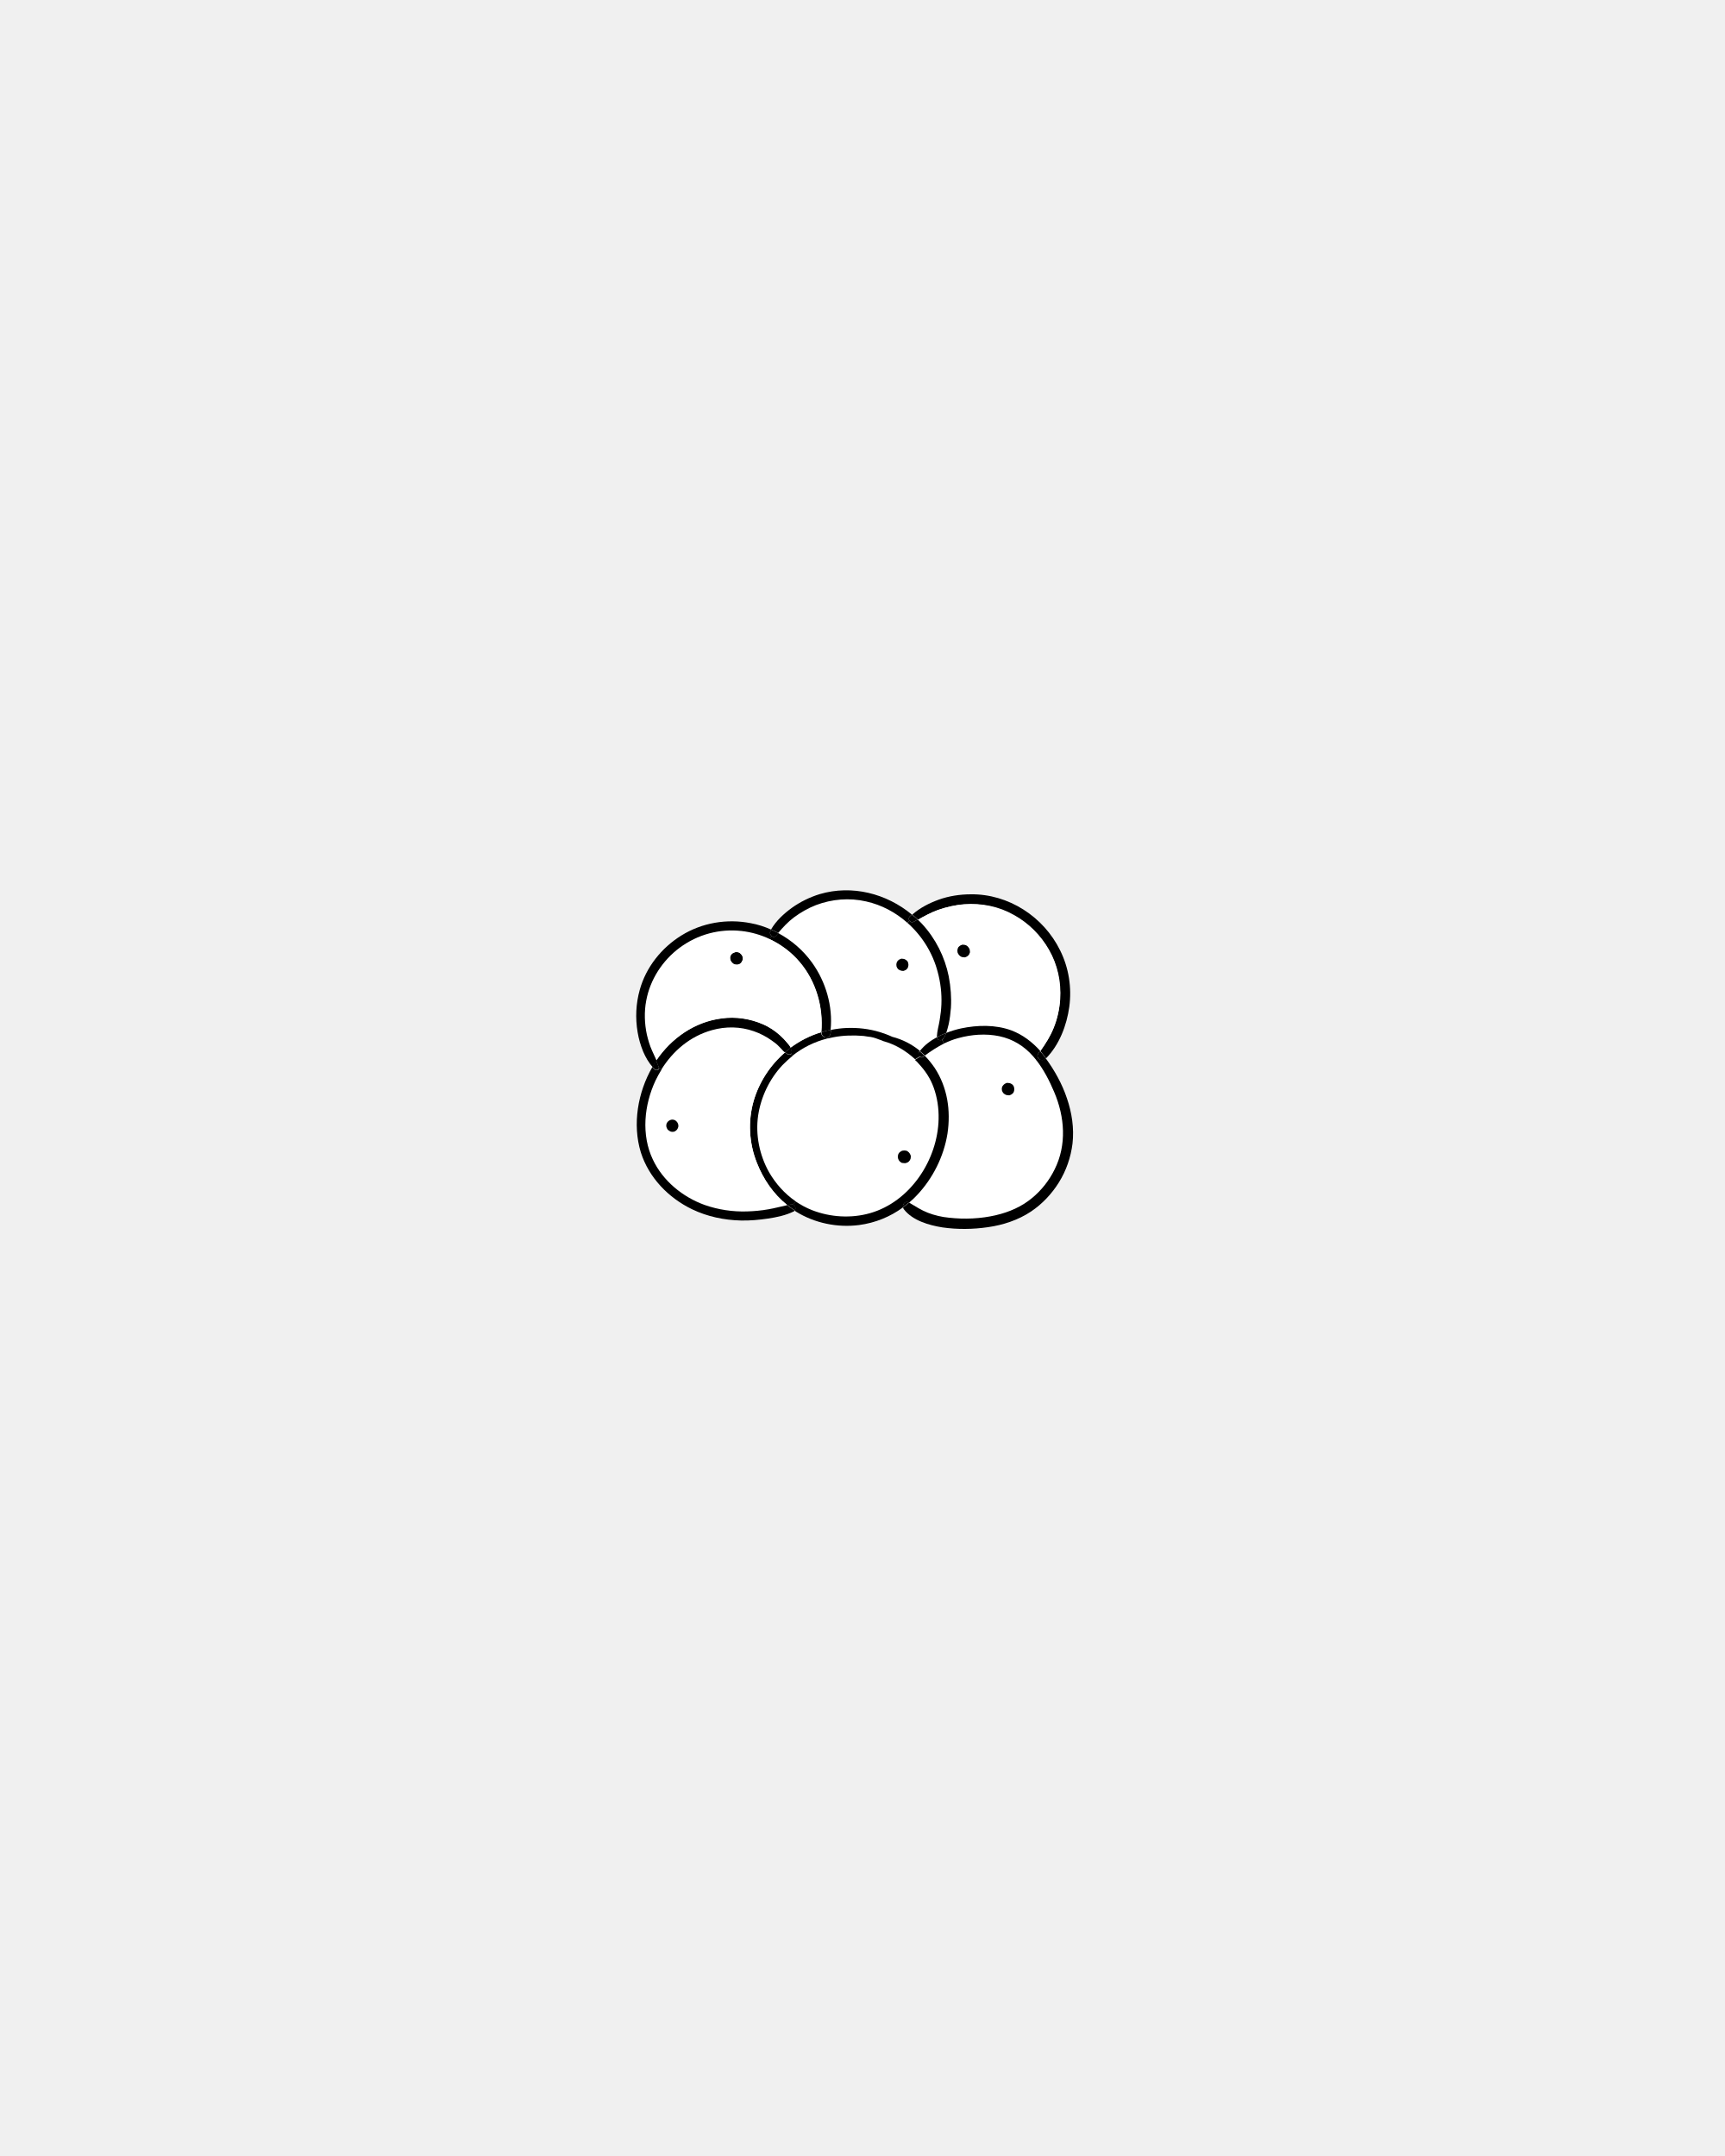
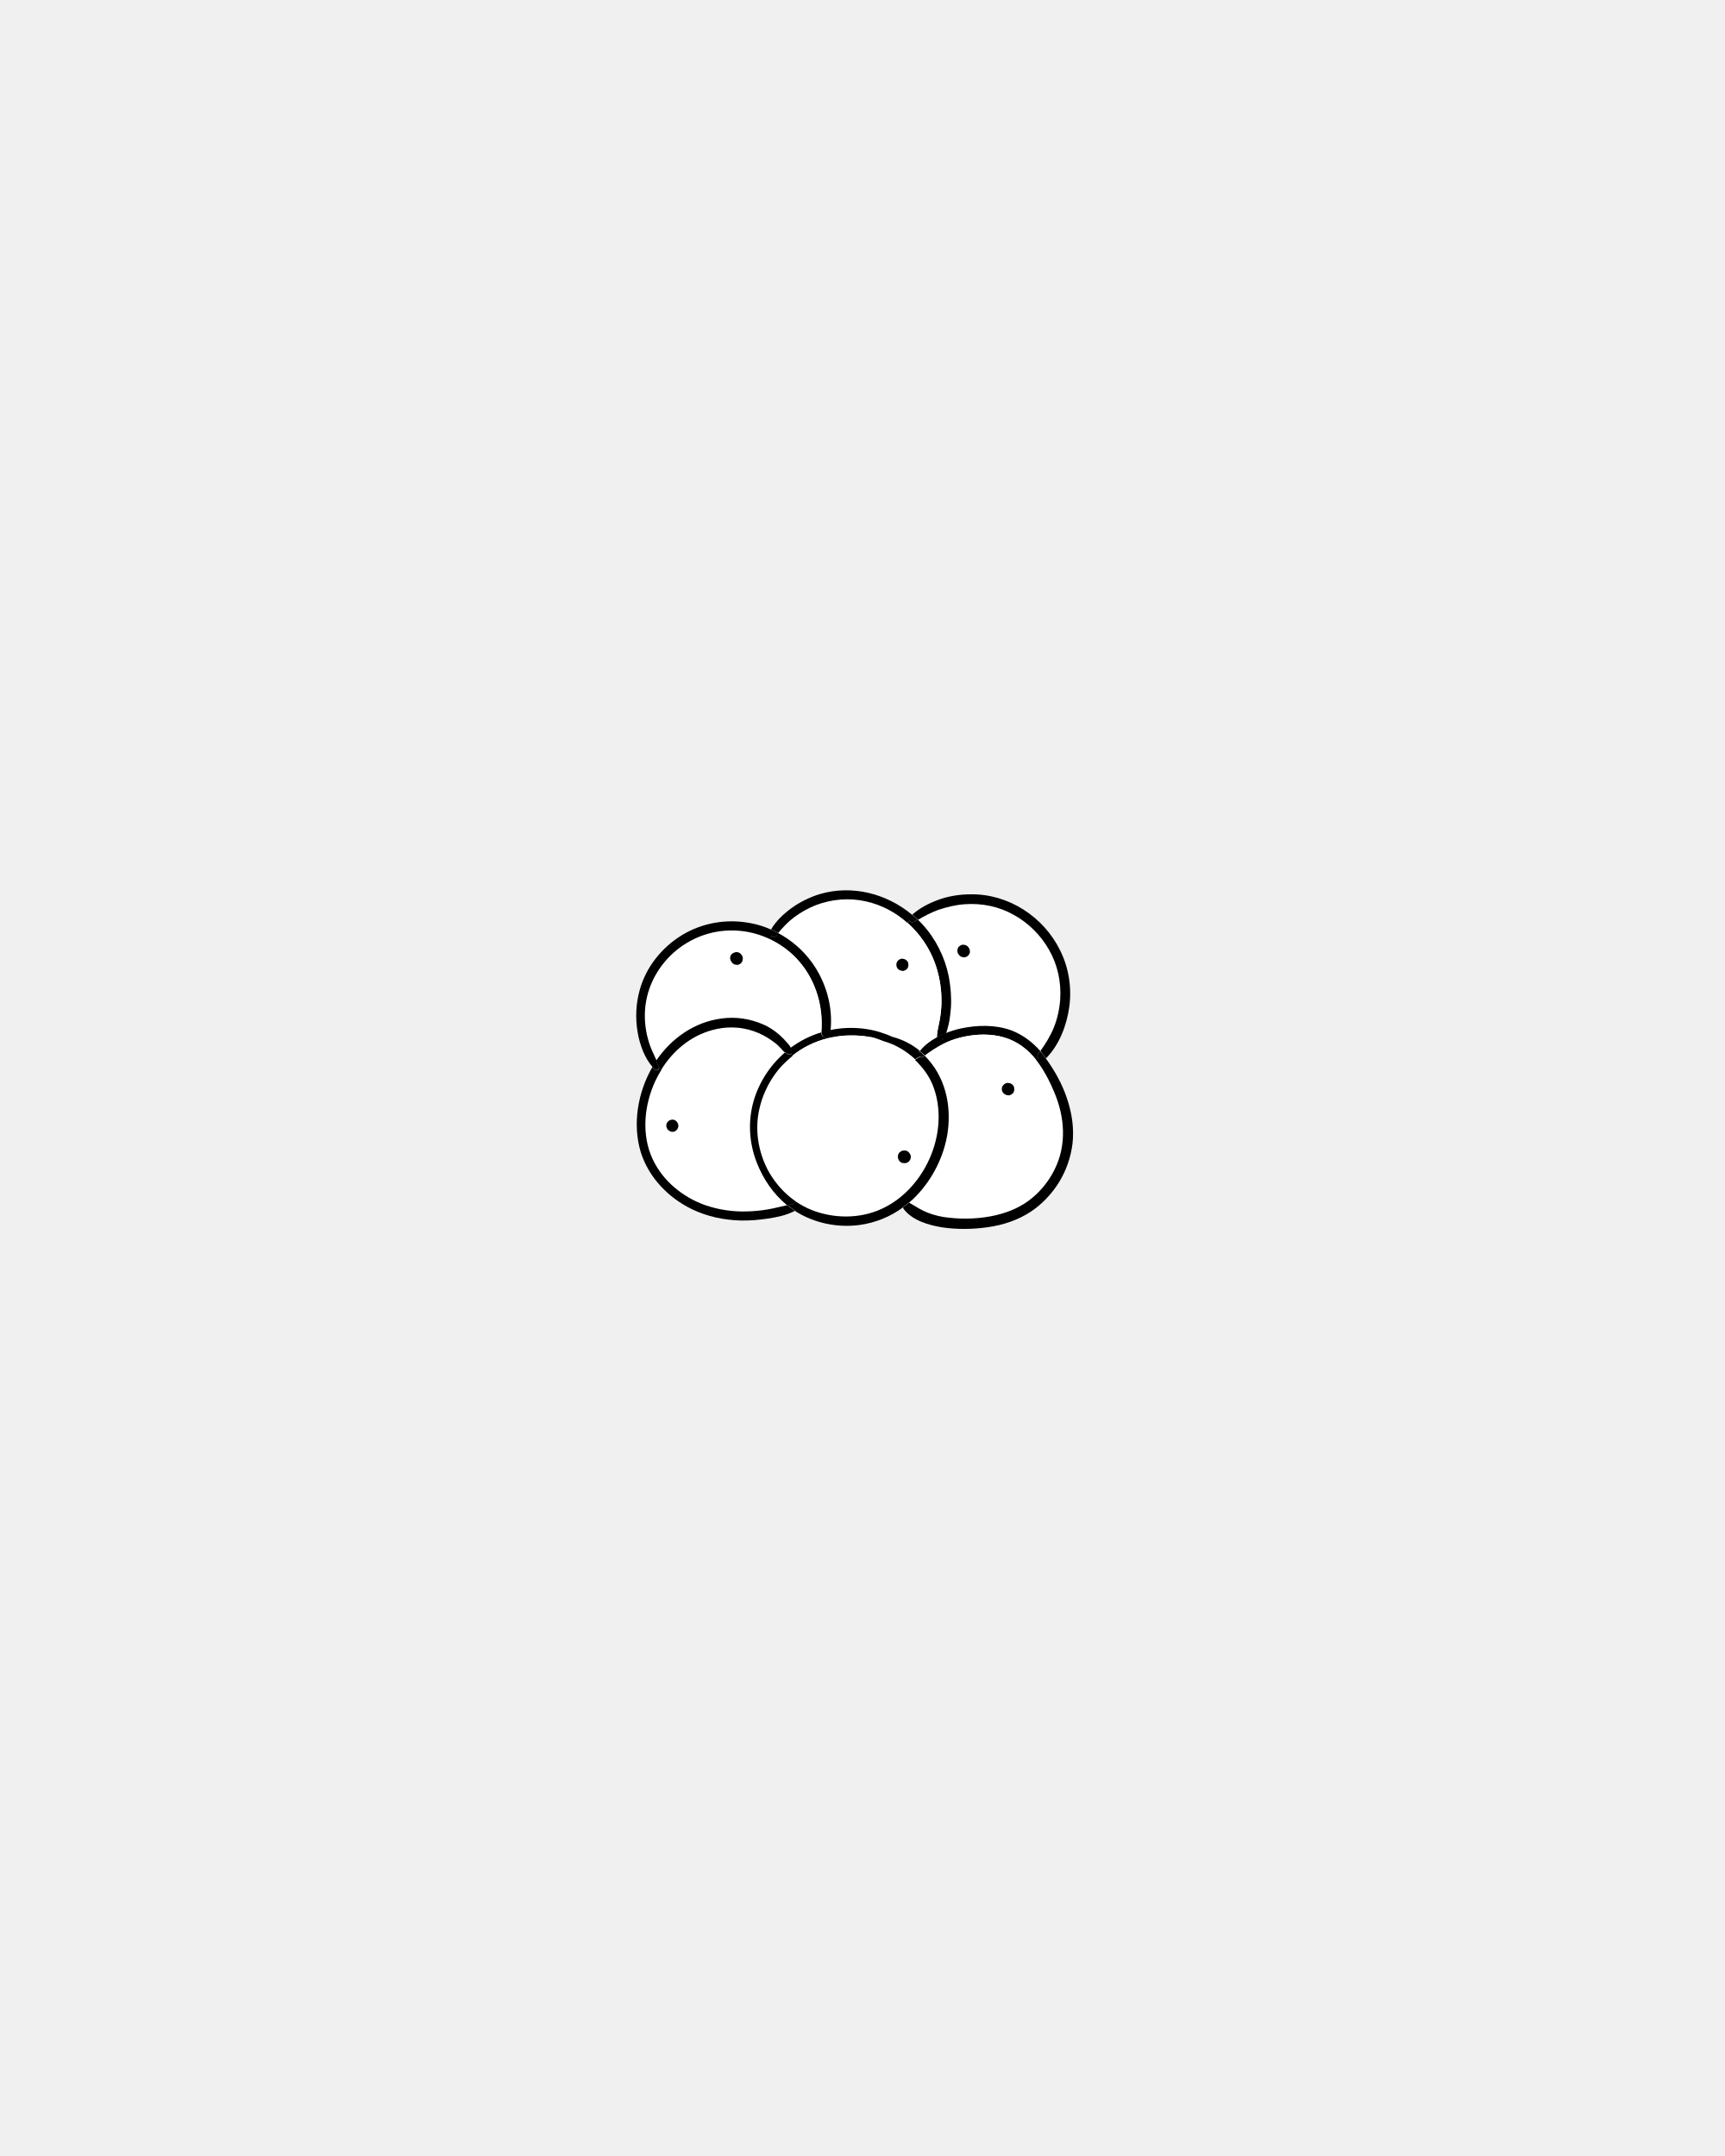
<svg xmlns="http://www.w3.org/2000/svg" viewBox="0 0 800 1000">
-   <path d="M491.7 440.9C495.7 449 497.1 458.1 495.9 467C494.7 475.6 491.3 484.6 485.1 490.9C485.1 490.8 485 490.8 485 490.7C484.2 489.6 483.3 488.6 482.5 487.5C484.9 484.1 487.1 480.6 488.7 476.7C490.4 472.5 491.4 467.9 491.7 463.4C492.2 455.4 490.5 447.5 486.5 440.5C482.7 433.8 477 428.1 470.3 424.4C463.3 420.4 455.3 418.8 447.3 419.4C443.2 419.7 439.1 420.7 435.2 422C431.9 423.2 428.8 424.8 425.8 426.6C424.9 425.8 424 425 423.1 424.2C426.6 421.1 430.9 418.9 435.3 417.3C440 415.6 445.2 414.8 450.3 414.8C467.6 414.6 484 425.1 491.7 440.9Z" fill="black" />
-   <path d="M486.4 440.6C490.4 447.6 492 455.5 491.6 463.5C491.3 468.1 490.3 472.6 488.6 476.8C487.1 480.7 484.8 484.2 482.4 487.6C478.7 483.4 474.4 480 469 478.1C461.6 475.4 453.3 475.5 445.7 477.2C443.4 477.7 441.1 478.4 438.8 479.3C439.3 478 439.6 476.6 439.9 475.1C440.4 472.6 440.7 470.2 440.9 467.7C441.2 462.8 440.9 457.9 439.9 453.1C438.1 444 433.8 435.5 427.5 428.7C426.9 428 426.2 427.3 425.5 426.7C428.5 425 431.6 423.3 434.9 422.1C438.8 420.7 442.9 419.8 447 419.5C455 418.9 463 420.6 470 424.5C476.9 428.2 482.5 433.8 486.4 440.6ZM449.6 442.3C449.8 441.9 449.9 441.6 449.8 441.2C449.8 440.9 449.7 440.7 449.7 440.4C449.6 439.9 449.3 439.5 448.9 439.1C448.7 438.9 448.5 438.8 448.3 438.6C447.8 438.3 447.4 438.2 446.8 438.2C446.4 438.2 446 438.3 445.7 438.4C445.3 438.5 445 438.7 444.8 439C444.5 439.3 444.3 439.6 444.2 439.9C444 440.2 443.9 440.6 444 441C444 441.3 444.1 441.5 444.1 441.8C444.2 442.3 444.5 442.7 444.9 443.1C445.1 443.2 445.3 443.4 445.5 443.6C446 443.9 446.4 444 447 444C447.4 444 447.8 443.9 448.1 443.8C448.5 443.7 448.8 443.5 449 443.2C449.3 443 449.5 442.7 449.6 442.3Z" fill="white" />
-   <path d="M489 506.5C493.9 518 494.9 531 489.2 542.4C486.7 547.5 483.1 552 478.7 555.7C473.9 559.6 468.1 562.1 462.1 563.6C455 565.3 447.5 565.6 440.2 564.8C436.8 564.4 433.5 563.7 430.4 562.5C427.3 561.3 424.5 559.5 421.7 557.8C422.9 556.7 424.1 555.6 425.3 554.4C432.7 546.6 437.8 536.5 439.5 525.8C441.2 515.2 439.5 504.3 433.5 495.2C432.2 493.2 430.6 491.3 428.9 489.6C431.8 487.5 434.7 485.5 437.8 484C439.9 483 442.1 482.1 444.4 481.5C450.5 479.8 457.2 479.3 463.4 480.6C469.7 481.9 474.9 485.2 479.2 490C479.7 490.6 480.2 491.2 480.7 491.8C484.2 496.2 486.8 501.4 489 506.5ZM470.2 506.3C470.4 506 470.5 505.6 470.4 505.2C470.4 505 470.3 504.7 470.3 504.4C470.2 503.9 469.9 503.5 469.6 503.1C469.4 503 469.2 502.8 469 502.7C468.5 502.4 468.1 502.3 467.5 502.3C467.1 502.3 466.7 502.4 466.4 502.5C466 502.6 465.7 502.8 465.5 503.1C465.2 503.4 465 503.7 464.9 504C464.7 504.3 464.6 504.7 464.7 505.1C464.7 505.4 464.8 505.6 464.8 505.9C464.9 506.4 465.2 506.8 465.6 507.2C465.8 507.3 466 507.5 466.2 507.6C466.7 507.9 467.1 508 467.7 508C468.1 508 468.5 507.9 468.8 507.8C469.2 507.7 469.5 507.5 469.7 507.2C469.9 506.9 470 506.6 470.2 506.3Z" fill="white" />
-   <path d="M485 490.9C489.1 496.5 492.6 502.8 494.8 509.4C497.1 516.1 498.2 523.3 497.4 530.4C496.6 536.8 494.5 542.9 491.1 548.4C487.8 553.7 483.4 558.4 478.2 561.9C472.2 565.9 465.2 568.2 458.1 569.2C451.2 570.2 444.1 570.3 437.1 569.3C430.8 568.3 423.2 566.1 419.2 560.9C419 560.6 418.8 560.3 418.8 560C419.8 559.3 420.7 558.6 421.6 557.8C424.5 559.5 427.2 561.3 430.3 562.5C433.4 563.7 436.8 564.5 440.1 564.8C447.3 565.6 454.9 565.3 462 563.6C468 562.2 473.8 559.7 478.6 555.7C483 552.1 486.6 547.5 489.1 542.4C494.8 531 493.8 518 488.9 506.5C486.7 501.3 484.1 496.2 480.6 491.7L481.6 490.9C482.4 491.7 483.7 492 484.6 491.1C484.9 491.1 485 491 485 490.9Z" fill="black" />
-   <path d="M484.9 490.7C485 490.8 485 490.8 485 490.9C484.9 491 484.8 491.1 484.7 491.2C483.8 492.1 482.4 491.8 481.7 491C481.1 490.4 480.9 489.5 481.5 488.7C481.8 488.3 482 487.9 482.3 487.5C483.2 488.5 484.1 489.6 484.9 490.7Z" fill="black" />
-   <path d="M481.5 488.7C480.9 489.5 481.1 490.4 481.7 491L480.7 491.8C480.2 491.2 479.7 490.6 479.2 490C475 485.2 469.7 481.9 463.4 480.6C457.2 479.3 450.5 479.8 444.4 481.5C442.1 482.1 439.9 483 437.8 484L436.9 482.3C437.1 482.2 437.4 482 437.5 481.7C438 480.9 438.5 480 438.8 479.1C441.1 478.2 443.4 477.5 445.7 477C453.3 475.4 461.6 475.2 469 477.9C474.3 479.9 478.7 483.3 482.4 487.4C482.1 487.9 481.8 488.3 481.5 488.7Z" fill="black" />
-   <path d="M465.5 503.1C465.8 502.8 466.1 502.6 466.4 502.5C466.7 502.3 467.1 502.2 467.5 502.3C468 502.3 468.5 502.4 469 502.7C469.2 502.8 469.4 503 469.6 503.1C470 503.5 470.2 503.9 470.3 504.4C470.3 504.7 470.4 504.9 470.4 505.2C470.4 505.6 470.3 506 470.2 506.3C470.1 506.7 469.9 507 469.6 507.2C469.3 507.5 469 507.7 468.7 507.8C468.4 508 468 508.1 467.6 508C467.1 508 466.6 507.9 466.1 507.6C465.9 507.5 465.7 507.3 465.5 507.2C465.1 506.8 464.9 506.4 464.7 505.9C464.7 505.6 464.6 505.4 464.6 505.1C464.6 504.7 464.7 504.3 464.8 504C465 503.7 465.2 503.4 465.5 503.1Z" fill="black" />
-   <path d="M449.6 442.3C449.5 442.7 449.3 443 449 443.2C448.7 443.5 448.4 443.7 448.1 443.8C447.8 444 447.4 444.1 447 444C446.5 444 446 443.9 445.5 443.6C445.3 443.4 445.1 443.3 444.9 443.1C444.5 442.7 444.3 442.3 444.1 441.8C444.1 441.5 444 441.3 444 441C444 440.6 444.1 440.2 444.2 439.9C444.3 439.5 444.5 439.2 444.8 439C445.1 438.7 445.4 438.5 445.7 438.4C446.1 438.2 446.4 438.1 446.8 438.2C447.3 438.2 447.8 438.3 448.3 438.6C448.5 438.7 448.7 438.9 448.9 439.1C449.3 439.5 449.5 439.9 449.7 440.4C449.7 440.7 449.8 440.9 449.8 441.2C449.9 441.6 449.8 442 449.6 442.3Z" fill="black" />
-   <path d="M438.8 479.1C438.5 480 438.1 480.9 437.5 481.7C437.3 481.9 437.1 482.1 436.9 482.3C435.9 482.8 434.6 482.3 434.5 481.1C435.9 480.3 437.4 479.7 438.8 479.1Z" fill="black" />
-   <path d="M434.9 450.9C436.2 455.8 436.7 460.8 436.6 465.8C436.5 468.3 436.3 470.7 435.8 473.1C435.3 475.7 434.6 478.2 434.5 480.8C434.5 480.9 434.5 480.9 434.5 481C431.4 482.7 428.6 484.8 426.5 487.4C422.8 484.3 418.5 482.1 413.7 480.9C411.9 480 409.9 479.3 407.9 478.7C403 477.2 397.7 476.6 392.6 476.8C390.1 476.9 387.7 477.2 385.3 477.7C386.3 466.7 383.1 455.4 376.7 446.5C372.6 440.8 367.2 436.1 361 432.8C363.2 430.2 365.6 427.7 368.3 425.6C371.4 423.2 374.8 421.3 378.5 419.9C385.9 417.1 394 416.4 401.8 418.2C409 419.9 415.5 423.4 420.9 428.1C427.6 434 432.6 442 434.9 450.9ZM421.1 448.5C421.3 448.2 421.4 447.8 421.3 447.4C421.3 447.2 421.2 446.9 421.2 446.6C421.1 446.1 420.8 445.7 420.5 445.4C420.3 445.2 420.1 445.1 419.9 445C419.5 444.8 419 444.6 418.5 444.6C418.1 444.6 417.7 444.7 417.4 444.8C417 444.9 416.8 445.1 416.5 445.4C416.2 445.6 416 446 415.9 446.3C415.7 446.6 415.7 447 415.7 447.4C415.7 447.6 415.8 447.9 415.8 448.2C415.9 448.7 416.2 449.1 416.5 449.4C416.7 449.5 416.9 449.7 417.1 449.8C417.5 450 418 450.2 418.5 450.2C418.9 450.2 419.3 450.1 419.6 450C419.9 449.9 420.2 449.7 420.5 449.4C420.8 449.2 421 448.9 421.1 448.5Z" fill="white" />
-   <path d="M434.5 481.1C434.6 482.3 435.9 482.7 436.9 482.3L437.8 484C434.7 485.6 431.7 487.5 428.9 489.6C428.2 488.8 427.4 488.2 426.6 487.5C428.7 484.8 431.5 482.7 434.5 481.1Z" fill="black" />
-   <path d="M433 504.3C434.7 509 435.4 513.9 435.3 518.9C434.9 537.9 422.1 557.2 403.5 562.6C394.7 565.1 385.1 564.5 376.6 561.2C373.9 560.1 371.3 558.8 368.9 557.1C363.8 553.6 359.6 548.9 356.5 543.5C352 535.7 350.2 526.3 351.5 517.3C352.7 508.6 356.8 500.3 362.8 493.9C364.3 492.3 365.8 490.9 367.5 489.6C372.2 485.8 377.7 483.1 383.6 481.6C384.5 481.4 385.5 481.1 386.4 481C391 480.1 395.8 480 400.5 480.6C401.1 480.7 401.7 480.8 402.4 480.9C404.2 481.1 405.9 481.6 407.5 482.2C408.2 482.5 408.9 482.8 409.6 483C415 484.6 420.1 487.5 424.3 491.4C424.9 491.9 425.5 492.5 426 493.1C429.1 496.5 431.5 500.1 433 504.3ZM422.1 537.4C422.1 537.1 422.2 536.9 422.2 536.6C422.2 536.3 422.2 536 422.1 535.8C422 535.3 421.7 534.9 421.3 534.5C420.9 534.1 420.5 533.9 420 533.7C419.5 533.6 419 533.6 418.4 533.7C418 533.8 417.7 534 417.4 534.2C417.1 534.4 416.8 534.7 416.6 535C416.3 535.5 416.2 536 416.2 536.5C416.2 537 416.3 537.5 416.6 538C416.9 538.4 417.2 538.8 417.6 539.1C417.8 539.2 418.1 539.3 418.3 539.4C418.5 539.5 418.8 539.5 419.1 539.5C419.4 539.5 419.6 539.5 419.9 539.4C420.1 539.3 420.4 539.2 420.6 539.1C421 538.9 421.4 538.5 421.6 538.1L422.1 537.4Z" fill="white" />
-   <path d="M438.8 479.1C437.3 479.7 435.9 480.3 434.5 481C434.5 480.9 434.5 480.9 434.5 480.8C434.6 478.2 435.4 475.7 435.8 473.1C436.2 470.7 436.5 468.2 436.6 465.8C436.8 460.8 436.2 455.7 434.9 450.9C432.6 442 427.6 434 420.8 428L421.7 427C422.1 427.6 422.9 428 423.8 427.5C424.4 427.2 425 426.8 425.6 426.5C426.3 427.1 426.9 427.8 427.6 428.5C433.9 435.3 438.2 443.9 440 452.9C440.9 457.7 441.3 462.6 441 467.5C440.8 470 440.5 472.5 440 474.9C439.6 476.4 439.3 477.8 438.8 479.1Z" fill="black" />
-   <path d="M428.8 489.6C430.5 491.3 432 493.2 433.4 495.2C439.4 504.3 441 515.1 439.4 525.8C437.7 536.4 432.6 546.6 425.2 554.4C424.1 555.6 422.9 556.7 421.6 557.8C419.9 556.8 418.5 558.5 418.8 560C412.8 564.4 405.9 567.2 398.4 568.2C388.3 569.5 377.8 567.3 369.2 562C369 561.8 368.7 561.7 368.5 561.5C368.9 561 369 560.3 368.7 559.7C368.5 559.2 368.2 559 367.8 558.8L368.9 557.2C371.3 558.8 373.8 560.2 376.6 561.3C385.1 564.6 394.7 565.2 403.5 562.7C422.1 557.4 434.9 538 435.3 519C435.4 514 434.7 509.1 433 504.4C431.5 500.2 429.1 496.6 426 493.3C425.5 492.7 424.9 492.1 424.3 491.6L426.6 490.2C427.1 490.5 427.7 490.6 428.2 490.2C428.4 489.9 428.6 489.8 428.8 489.6Z" fill="black" />
-   <path d="M428.2 490.1C427.7 490.5 427.1 490.4 426.6 490.1C426 489.6 425.6 488.8 426.1 488.1C426.2 487.9 426.4 487.7 426.5 487.6C427.3 488.3 428.1 489 428.8 489.7C428.6 489.8 428.4 489.9 428.2 490.1Z" fill="black" />
-   <path d="M425.6 426.5C425 426.8 424.4 427.2 423.8 427.5C423 428 422.1 427.6 421.7 427C421.3 426.4 421.3 425.7 421.9 425.1C422.2 424.8 422.6 424.5 422.9 424.2C423.8 424.9 424.7 425.7 425.6 426.5Z" fill="black" />
-   <path d="M422.9 424.2C422.5 424.5 422.2 424.8 421.9 425.1C421.3 425.7 421.4 426.5 421.7 427L420.8 428C415.4 423.2 408.9 419.7 401.7 418.1C393.9 416.3 385.8 417 378.4 419.8C374.8 421.2 371.3 423.2 368.2 425.5C365.4 427.6 363.1 430.1 360.9 432.7C359.8 432.1 358.7 431.6 357.6 431.1C359.9 427.1 363.5 423.8 367.2 421.1C371.1 418.3 375.6 416.1 380.2 414.7C395.1 410.3 411.1 414.4 422.9 424.2Z" fill="black" />
-   <path d="M418.8 559.9C418.5 558.4 419.9 556.7 421.6 557.7C420.7 558.5 419.8 559.2 418.8 559.9Z" fill="black" />
-   <path d="M418.5 539.4C418.2 539.4 418 539.2 417.8 539.1C417.4 538.8 417 538.5 416.8 538C416.5 537.5 416.4 537 416.4 536.5C416.4 536 416.5 535.5 416.8 535C417 534.7 417.2 534.4 417.6 534.2C417.9 533.9 418.2 533.8 418.6 533.7C419.1 533.6 419.6 533.6 420.2 533.7C420.7 533.8 421.1 534.1 421.5 534.5C421.9 534.9 422.1 535.3 422.3 535.8C422.4 536 422.4 536.2 422.4 536.6C422.4 536.9 422.3 537.1 422.3 537.4L422 538.1C421.7 538.5 421.4 538.9 421 539.1C420.8 539.2 420.5 539.3 420.3 539.4C420 539.5 419.8 539.5 419.5 539.5C419.1 539.5 418.8 539.4 418.5 539.4Z" fill="black" />
-   <path d="M417.1 449.9C416.9 449.8 416.7 449.6 416.5 449.5C416.2 449.1 415.9 448.7 415.8 448.3C415.8 448.1 415.7 447.8 415.7 447.5C415.7 447.1 415.8 446.7 415.9 446.4C416 446.1 416.2 445.8 416.5 445.5C416.8 445.2 417.1 445 417.4 444.9C417.7 444.7 418.1 444.6 418.5 444.7C419 444.7 419.5 444.8 419.9 445.1C420.1 445.2 420.3 445.4 420.5 445.5C420.9 445.8 421.1 446.3 421.2 446.7C421.2 446.9 421.3 447.2 421.3 447.5C421.3 447.9 421.2 448.3 421.1 448.6C421 449 420.8 449.3 420.5 449.5C420.3 449.8 419.9 450 419.6 450.1C419.3 450.3 418.9 450.4 418.5 450.3C418 450.3 417.6 450.1 417.1 449.9Z" fill="black" />
-   <path d="M386.5 481.1C385.6 481.3 384.6 481.5 383.7 481.7L383.6 481.2C384.6 481 385.1 480.1 385.2 479.2C385.3 478.7 385.3 478.2 385.4 477.7C387.8 477.2 390.3 476.9 392.7 476.8C397.8 476.6 403.1 477.2 408 478.7C409.9 479.3 411.9 480 413.8 480.9C418.5 482.1 422.8 484.3 426.6 487.4C426.5 487.6 426.3 487.7 426.2 487.9C425.7 488.6 426.1 489.5 426.7 489.9L424.4 491.3C420.2 487.4 415.2 484.4 409.7 482.9C409 482.6 408.3 482.3 407.6 482.1C405.9 481.4 404.2 480.9 402.5 480.8C401.9 480.7 401.3 480.6 400.6 480.5C395.9 480.1 391.1 480.2 386.5 481.1Z" fill="black" />
-   <path d="M385.2 479.2C385.1 480.2 384.5 481.1 383.6 481.2C383.5 481.2 383.3 481.2 383.2 481.2C382.1 481.2 381 480.2 381.1 479.1C381.1 479 381.1 478.8 381.1 478.7C382.5 478.3 384 477.9 385.4 477.6C385.3 478.2 385.2 478.7 385.2 479.2Z" fill="black" />
-   <path d="M383.1 481.2C383.3 481.2 383.4 481.2 383.5 481.2L383.6 481.7C377.7 483.2 372.2 485.9 367.5 489.7L366.8 488.9C367.1 488.6 367.3 488.2 367.1 487.7C367 487.2 366.8 486.6 366.6 486C370.9 482.8 375.8 480.3 380.9 478.8C380.9 478.9 380.9 479.1 380.9 479.2C380.9 480.3 382 481.2 383.1 481.2Z" fill="black" />
-   <path d="M351 539.3C347.4 530.2 346.8 520.1 349.5 510.7C352 502 357.2 494 364.1 488.1C364.4 488.4 364.8 488.6 365.1 488.9C365.6 489.3 366.4 489.3 366.9 488.9L367.6 489.7C366 491 364.4 492.5 362.9 494C356.9 500.4 352.9 508.7 351.6 517.4C350.3 526.3 352.2 535.7 356.6 543.6C359.7 549 363.9 553.7 369 557.2L367.9 558.8C367.6 558.6 367.1 558.6 366.7 558.7C366.1 558.8 365.6 558.9 365 559C358.7 553.8 354 547 351 539.3Z" fill="black" />
-   <path d="M367.2 487.6C367.4 488.1 367.2 488.6 366.9 488.8C366.4 489.2 365.7 489.2 365.1 488.8C364.7 488.5 364.4 488.3 364.1 488C364.5 487.7 364.8 487.4 365.2 487.1C365.7 486.7 366.2 486.3 366.8 485.9C366.9 486.5 367.1 487.1 367.2 487.6Z" fill="black" />
-   <path d="M366.7 558.6C367.1 558.5 367.5 558.6 367.9 558.7C368.3 558.9 368.6 559.2 368.8 559.6C369 560.2 369 560.9 368.6 561.4C367.4 560.6 366.2 559.8 365.1 558.9C365.6 558.8 366.1 558.7 366.7 558.6Z" fill="black" />
-   <path d="M361 432.8C360.7 433.2 360.3 433.6 360 434C359.3 434.8 358.4 434.7 357.8 434.1C357.2 433.6 356.9 432.7 357.3 431.9C357.4 431.7 357.5 431.4 357.7 431.2C358.8 431.7 359.9 432.2 361 432.8Z" fill="black" />
-   <path d="M370.9 446.2C367.1 441.7 362.3 438.1 357 435.6L357.7 434.1C358.3 434.6 359.3 434.8 359.9 434C360.2 433.6 360.6 433.2 360.9 432.8C367.1 436.1 372.5 440.8 376.6 446.5C383 455.4 386.3 466.7 385.2 477.7C383.7 478 382.3 478.3 380.9 478.8C382 467.2 378.5 455.1 370.9 446.2Z" fill="black" />
-   <path d="M349.6 478.2C352.5 479.2 355.4 480.7 357.9 482.5C359.2 483.4 360.3 484.4 361.5 485.5C362 486 362.6 486.6 363.1 487.2C363.4 487.6 363.7 487.9 364.1 488.1C357.2 494 352 502 349.5 510.7C346.8 520.1 347.4 530.3 351 539.3C354 546.9 358.6 553.7 365 558.8C362.1 559.4 359.2 560.2 356.3 560.7C353 561.3 349.7 561.6 346.3 561.7C339.6 561.9 332.9 560.9 326.7 558.7C316.5 555.1 307.4 547.6 302.7 537.7C297.2 526.2 298.7 512.3 303.9 501C304.7 499.2 305.7 497.5 306.7 495.9C312.1 487.2 320.1 480.4 330.2 477.6C336.6 475.9 343.3 476 349.6 478.2ZM314.4 522.9C314.5 522.7 314.5 522.4 314.5 522.1C314.5 521.6 314.4 521.1 314.1 520.7C313.9 520.3 313.5 520 313.1 519.7C312.7 519.5 312.2 519.3 311.7 519.3C311.2 519.3 310.7 519.4 310.3 519.7C309.9 519.9 309.5 520.3 309.3 520.7C309.1 521.1 308.9 521.6 308.9 522.1C308.9 522.6 309 523.1 309.3 523.5C309.3 523.5 309.7 524 309.7 524.1C309.9 524.2 310.1 524.4 310.3 524.5C310.5 524.6 310.8 524.7 311 524.8C311.5 524.9 312 524.9 312.4 524.8C312.8 524.7 313.1 524.6 313.3 524.3C313.6 524.1 313.8 523.8 314 523.5C314.3 523.3 314.4 523.1 314.4 522.9Z" fill="white" />
-   <path d="M338.6 444.5C338.6 444.1 338.7 443.7 338.8 443.4C338.9 443 339.1 442.7 339.4 442.5C339.7 442.2 340 442 340.4 441.9C340.8 441.7 341.1 441.6 341.5 441.6C342 441.6 342.5 441.7 343 442L343.6 442.5C344 442.9 344.2 443.3 344.4 443.8C344.4 444.1 344.5 444.3 344.5 444.6C344.5 445 344.4 445.4 344.3 445.7C344.2 446.1 344 446.4 343.7 446.7C343.4 447 343.1 447.2 342.8 447.3C342.4 447.5 342.1 447.6 341.7 447.5C341.2 447.5 340.7 447.4 340.2 447.1C340 447 339.8 446.8 339.6 446.6C339.2 446.2 339 445.8 338.8 445.3C338.7 445.1 338.7 444.8 338.6 444.5Z" fill="black" />
-   <path d="M310.4 524.5C310.2 524.3 310 524.2 309.8 524.1C309.8 524.1 309.4 523.6 309.4 523.5C309.2 523.1 309 522.6 309 522.1C309 521.6 309.1 521.1 309.4 520.7C309.6 520.3 310 520 310.4 519.7C310.8 519.5 311.3 519.3 311.8 519.3C312.3 519.3 312.8 519.4 313.2 519.7C313.6 519.9 313.9 520.3 314.2 520.7C314.4 521.1 314.6 521.6 314.6 522.1C314.6 522.4 314.6 522.6 314.5 522.9C314.4 523.1 314.3 523.4 314.2 523.6C314 523.9 313.8 524.2 313.5 524.4C313.2 524.6 312.9 524.8 312.6 524.9C312.1 525 311.6 525 311.2 524.9C310.9 524.7 310.6 524.7 310.4 524.5Z" fill="black" />
-   <path d="M357.9 482.6C355.4 480.8 352.5 479.3 349.6 478.3C343.3 476.1 336.6 476 330.2 477.8C320.1 480.6 312.1 487.4 306.7 496.1L305.6 495.4C305.6 495.3 305.6 495.2 305.5 495C305.1 494 304.7 493 304.3 492C311.3 481.6 322.1 474 334.7 472.4C341.2 471.5 347.8 472.5 353.8 475.1C356.7 476.3 359.3 478.1 361.7 480.2C362.9 481.3 364 482.4 365 483.6C365.5 484.2 366.1 484.8 366.5 485.5C366.6 485.7 366.7 485.8 366.7 486C366.2 486.4 365.6 486.8 365.1 487.2C364.7 487.5 364.4 487.8 364 488.1C363.6 487.8 363.3 487.5 363 487.2C362.5 486.6 362 486.1 361.4 485.5C360.4 484.4 359.2 483.5 357.9 482.6Z" fill="black" />
-   <path d="M303.7 496C303.3 495.7 302.9 495.3 302.5 494.9C302.6 494.7 302.7 494.5 302.8 494.3C303.3 493.5 303.8 492.7 304.3 491.9C304.7 492.9 305.2 493.9 305.5 494.9C305.5 495 305.6 495.2 305.6 495.3C305.6 496.2 304.4 496.6 303.7 496Z" fill="black" />
-   <path d="M344.5 444.5C344.5 444.2 344.4 444 344.4 443.7C344.3 443.2 344 442.8 343.6 442.4L343 441.9C342.5 441.6 342 441.5 341.5 441.5C341.1 441.5 340.7 441.6 340.4 441.8C340 441.9 339.7 442.1 339.4 442.4C339.1 442.7 338.9 443 338.8 443.3C338.6 443.7 338.5 444 338.6 444.4C338.6 444.7 338.7 444.9 338.7 445.2C338.8 445.7 339.1 446.1 339.5 446.5C339.7 446.6 339.9 446.8 340.1 447C340.6 447.3 341.1 447.4 341.6 447.4C342 447.4 342.4 447.3 342.7 447.2C343.1 447.1 343.4 446.9 343.6 446.6C343.9 446.3 344.1 446 344.2 445.6C344.5 445.3 344.6 444.9 344.5 444.5ZM361.7 480.1C359.4 478 356.7 476.3 353.8 475C347.8 472.4 341.2 471.4 334.7 472.3C322.1 473.9 311.3 481.5 304.3 491.9C303.6 490.4 302.9 488.9 302.2 487.3C301.2 484.9 300.4 482.4 299.8 479.9C298.7 474.7 298.5 469.3 299.5 464.1C301.3 454.3 307.1 445.4 315.1 439.5C323.4 433.4 333.4 430.7 343.6 431.8C348.2 432.3 352.7 433.6 356.9 435.6C362.2 438.1 367 441.7 370.8 446.2C378.4 455.1 381.8 467.1 380.9 478.7C375.8 480.2 370.9 482.7 366.6 485.9C366.5 485.7 366.5 485.6 366.4 485.4C366 484.7 365.4 484.1 364.9 483.5C364 482.3 362.9 481.2 361.7 480.1Z" fill="white" />
-   <path d="M297.2 534.5C293.2 521.5 295.8 506.6 302.5 495C302.9 495.4 303.3 495.8 303.7 496.1C304.4 496.7 305.7 496.3 305.7 495.4L306.8 496.1C305.8 497.7 304.8 499.5 304 501.2C298.7 512.5 297.3 526.4 302.8 537.9C307.5 547.8 316.6 555.2 326.8 558.9C333.1 561.1 339.8 562.1 346.4 561.9C349.7 561.8 353.1 561.5 356.4 560.9C359.3 560.4 362.2 559.6 365.1 559C366.2 559.9 367.4 560.7 368.6 561.5C368.5 561.7 368.3 561.8 368.1 561.9C364.4 563.7 360.2 564.6 356.1 565.2C352 565.8 347.8 566.2 343.6 566.1C335.8 565.9 328.1 564.3 321 560.9C310 555.6 300.9 546.2 297.2 534.5Z" fill="black" />
-   <path d="M348.2 428.2C351.5 428.8 354.6 429.8 357.7 431.2C357.6 431.4 357.4 431.7 357.3 431.9C356.9 432.7 357.2 433.6 357.8 434.1L357.1 435.6C352.9 433.6 348.4 432.3 343.8 431.8C333.6 430.7 323.6 433.4 315.3 439.5C307.3 445.4 301.5 454.3 299.7 464.1C298.7 469.3 298.9 474.8 300 479.9C300.6 482.4 301.3 484.9 302.4 487.3C303.1 488.8 303.8 490.3 304.5 491.9C304 492.7 303.5 493.5 303 494.3C302.9 494.5 302.8 494.7 302.7 494.9C300.8 492.9 299.4 490.3 298.3 487.8C297.1 484.9 296.2 481.8 295.7 478.7C294.6 472.2 294.9 465.5 296.7 459.1C299.6 448.6 306.8 439.6 316 433.9C325.5 428 337.1 426 348.2 428.2Z" fill="black" />
+   <g data-role="eye">
+     <path data-role="eye-white" d="M486.4 440.6C490.4 447.6 492 455.5 491.6 463.5C491.3 468.1 490.3 472.6 488.6 476.8C487.1 480.7 484.8 484.2 482.4 487.6C478.7 483.4 474.4 480 469 478.1C461.6 475.4 453.3 475.5 445.7 477.2C443.4 477.7 441.1 478.4 438.8 479.3C439.3 478 439.6 476.6 439.9 475.1C440.4 472.6 440.7 470.2 440.9 467.7C441.2 462.8 440.9 457.9 439.9 453.1C438.1 444 433.8 435.5 427.5 428.7C426.9 428 426.2 427.3 425.5 426.7C428.5 425 431.6 423.3 434.9 422.1C438.8 420.7 442.9 419.8 447 419.5C455 418.9 463 420.6 470 424.5C476.9 428.2 482.5 433.8 486.4 440.6Z" fill="white" />
+     <path data-role="eye-pupil" d="M449.6 442.3C449.5 442.7 449.3 443 449 443.2C448.7 443.5 448.4 443.7 448.1 443.8C447.8 444 447.4 444.1 447 444C446.5 444 446 443.9 445.5 443.6C445.3 443.4 445.1 443.3 444.9 443.1C444.5 442.7 444.3 442.3 444.1 441.8C444.1 441.5 444 441.3 444 441C444 440.6 444.1 440.2 444.2 439.9C444.3 439.5 444.5 439.2 444.8 439C445.1 438.7 445.4 438.5 445.7 438.4C446.1 438.2 446.4 438.1 446.8 438.2C447.3 438.2 447.8 438.3 448.3 438.6C448.5 438.7 448.7 438.9 448.9 439.1C449.3 439.5 449.5 439.9 449.7 440.4C449.7 440.7 449.8 440.9 449.8 441.2C449.9 441.6 449.8 442 449.6 442.3Z" fill="black" />
+     <path data-role="outline" d="M491.7 440.9C495.7 449 497.1 458.1 495.9 467C494.7 475.6 491.3 484.6 485.1 490.9C485.1 490.8 485 490.8 485 490.7C484.2 489.6 483.3 488.6 482.5 487.5C484.9 484.1 487.1 480.6 488.7 476.7C490.4 472.5 491.4 467.9 491.7 463.4C492.2 455.4 490.5 447.5 486.5 440.5C482.7 433.8 477 428.1 470.3 424.4C463.3 420.4 455.3 418.8 447.3 419.4C443.2 419.7 439.1 420.7 435.2 422C431.9 423.2 428.8 424.8 425.8 426.6C424.9 425.8 424 425 423.1 424.2C426.6 421.1 430.9 418.9 435.3 417.3C440 415.6 445.2 414.8 450.3 414.8C467.6 414.6 484 425.1 491.7 440.9ZM481.5 488.7C480.9 489.5 481.1 490.4 481.7 491L480.7 491.8C480.2 491.2 479.7 490.6 479.2 490C475 485.2 469.7 481.9 463.4 480.6C457.2 479.3 450.5 479.8 444.4 481.5C442.1 482.1 439.9 483 437.8 484L436.9 482.3C437.1 482.2 437.4 482 437.5 481.7C438 480.9 438.5 480 438.8 479.1C441.1 478.2 443.4 477.5 445.7 477C453.3 475.4 461.6 475.2 469 477.9C474.3 479.9 478.7 483.3 482.4 487.4C482.1 487.9 481.8 488.3 481.5 488.7ZM438.8 479.1C438.5 480 438.1 480.9 437.5 481.7C437.3 481.9 437.1 482.1 436.9 482.3C435.9 482.8 434.6 482.3 434.5 481.1C435.9 480.3 437.4 479.7 438.8 479.1ZM434.5 481.1C434.6 482.3 435.9 482.7 436.9 482.3L437.8 484C434.7 485.6 431.7 487.5 428.9 489.6C428.2 488.8 427.4 488.2 426.6 487.5C428.7 484.8 431.5 482.7 434.5 481.1ZM438.8 479.1C437.3 479.7 435.9 480.3 434.5 481C434.5 480.9 434.5 480.9 434.5 480.8C434.6 478.2 435.4 475.7 435.8 473.1C436.2 470.7 436.5 468.2 436.6 465.8C436.8 460.8 436.2 455.7 434.9 450.9C432.6 442 427.6 434 420.8 428L421.7 427C422.1 427.6 422.9 428 423.8 427.5C424.4 427.2 425 426.8 425.6 426.5C426.3 427.1 426.9 427.8 427.6 428.5C433.9 435.3 438.2 443.9 440 452.9C440.9 457.7 441.3 462.6 441 467.5C440.8 470 440.5 472.5 440 474.9C439.6 476.4 439.3 477.8 438.8 479.1Z" fill="black" />
+   </g>
+   <g data-role="eye">
+     <path data-role="eye-white" d="M489 506.5C493.9 518 494.9 531 489.2 542.4C486.7 547.5 483.1 552 478.7 555.7C473.9 559.6 468.1 562.1 462.1 563.6C455 565.3 447.5 565.6 440.2 564.8C436.8 564.4 433.5 563.7 430.4 562.5C427.3 561.3 424.5 559.5 421.7 557.8C422.9 556.7 424.1 555.6 425.3 554.4C432.7 546.6 437.8 536.5 439.5 525.8C441.2 515.2 439.5 504.3 433.5 495.2C432.2 493.2 430.6 491.3 428.9 489.6C431.8 487.5 434.7 485.5 437.8 484C439.9 483 442.1 482.1 444.4 481.5C450.5 479.8 457.2 479.3 463.4 480.6C469.7 481.9 474.9 485.2 479.2 490C479.7 490.6 480.2 491.2 480.7 491.8C484.2 496.2 486.8 501.4 489 506.5Z" fill="white" />
+     <path data-role="eye-pupil" d="M465.5 503.1C465.8 502.8 466.1 502.6 466.4 502.5C466.7 502.3 467.1 502.2 467.5 502.3C468 502.3 468.5 502.4 469 502.7C469.2 502.8 469.4 503 469.6 503.1C470 503.5 470.2 503.9 470.3 504.4C470.3 504.7 470.4 504.9 470.4 505.2C470.4 505.6 470.3 506 470.2 506.3C470.1 506.7 469.9 507 469.6 507.2C469.3 507.5 469 507.7 468.7 507.8C468.4 508 468 508.1 467.6 508C467.1 508 466.6 507.9 466.1 507.6C465.9 507.5 465.7 507.3 465.5 507.2C465.1 506.8 464.9 506.4 464.7 505.9C464.7 505.6 464.6 505.4 464.6 505.1C464.6 504.7 464.7 504.3 464.8 504C465 503.7 465.2 503.4 465.5 503.1Z" fill="black" />
+     <path data-role="outline" d="M485 490.9C489.1 496.5 492.6 502.8 494.8 509.4C497.1 516.1 498.2 523.3 497.4 530.4C496.6 536.8 494.5 542.9 491.1 548.4C487.8 553.7 483.4 558.4 478.2 561.9C472.2 565.9 465.2 568.2 458.1 569.2C451.2 570.2 444.1 570.3 437.1 569.3C430.8 568.3 423.2 566.1 419.2 560.9C419 560.6 418.8 560.3 418.8 560C419.8 559.3 420.7 558.6 421.6 557.8C424.5 559.5 427.2 561.3 430.3 562.5C433.4 563.7 436.8 564.5 440.1 564.8C447.3 565.6 454.9 565.3 462 563.6C468 562.2 473.8 559.7 478.6 555.7C483 552.1 486.6 547.5 489.1 542.4C494.8 531 493.8 518 488.9 506.5C486.7 501.3 484.1 496.2 480.6 491.7L481.6 490.9C482.4 491.7 483.7 492 484.6 491.1C484.9 491.1 485 491 485 490.9ZM484.9 490.7C485 490.8 485 490.8 485 490.9C484.9 491 484.8 491.1 484.7 491.2C483.8 492.1 482.4 491.8 481.7 491C481.1 490.4 480.9 489.5 481.5 488.7C481.8 488.3 482 487.9 482.3 487.5C483.2 488.5 484.1 489.6 484.9 490.7ZM428.2 490.1C427.7 490.5 427.1 490.4 426.6 490.1C426 489.6 425.6 488.8 426.1 488.1C426.2 487.9 426.4 487.7 426.5 487.6C427.3 488.3 428.1 489 428.8 489.7C428.6 489.8 428.4 489.9 428.2 490.1Z" fill="black" />
+   </g>
+   <g data-role="eye">
+     <path data-role="eye-white" d="M434.9 450.9C436.2 455.8 436.7 460.8 436.6 465.8C436.5 468.3 436.3 470.7 435.8 473.1C435.3 475.7 434.6 478.2 434.5 480.8C434.5 480.9 434.5 480.9 434.5 481C431.4 482.7 428.6 484.8 426.5 487.4C422.8 484.3 418.5 482.1 413.7 480.9C411.9 480 409.9 479.3 407.9 478.7C403 477.2 397.7 476.6 392.6 476.8C390.1 476.9 387.7 477.2 385.3 477.7C386.3 466.7 383.1 455.4 376.7 446.5C372.6 440.8 367.2 436.1 361 432.8C363.2 430.2 365.6 427.7 368.3 425.6C371.4 423.2 374.8 421.3 378.5 419.9C385.9 417.1 394 416.4 401.8 418.2C409 419.9 415.5 423.4 420.9 428.1C427.6 434 432.6 442 434.9 450.9Z" fill="white" />
+     <path data-role="eye-pupil" d="M417.1 449.9C416.9 449.8 416.7 449.6 416.5 449.5C416.2 449.1 415.9 448.7 415.8 448.3C415.8 448.1 415.7 447.8 415.7 447.5C415.7 447.1 415.8 446.7 415.9 446.4C416 446.1 416.2 445.8 416.5 445.5C416.8 445.2 417.1 445 417.4 444.9C417.7 444.7 418.1 444.6 418.5 444.7C419 444.7 419.5 444.8 419.9 445.1C420.1 445.2 420.3 445.4 420.5 445.5C420.9 445.8 421.1 446.3 421.2 446.7C421.2 446.9 421.3 447.2 421.3 447.5C421.3 447.9 421.2 448.3 421.1 448.6C421 449 420.8 449.3 420.5 449.5C420.3 449.8 419.9 450 419.6 450.1C419.3 450.3 418.9 450.4 418.5 450.3C418 450.3 417.6 450.1 417.1 449.9Z" fill="black" />
+     <path data-role="outline" d="M425.6 426.5C425 426.8 424.4 427.2 423.8 427.5C423 428 422.1 427.6 421.7 427C421.3 426.4 421.3 425.7 421.9 425.1C422.2 424.8 422.6 424.5 422.9 424.2C423.8 424.9 424.7 425.7 425.6 426.5ZM422.9 424.2C422.5 424.5 422.2 424.8 421.9 425.1C421.3 425.7 421.4 426.5 421.7 427L420.8 428C415.4 423.2 408.9 419.7 401.7 418.1C393.9 416.3 385.8 417 378.4 419.8C374.8 421.2 371.3 423.2 368.2 425.5C365.4 427.6 363.1 430.1 360.9 432.7C359.8 432.1 358.7 431.6 357.6 431.1C359.9 427.1 363.5 423.8 367.2 421.1C371.1 418.3 375.6 416.1 380.2 414.7C395.1 410.3 411.1 414.4 422.9 424.2ZM386.5 481.1C385.6 481.3 384.6 481.5 383.7 481.7L383.6 481.2C384.6 481 385.1 480.1 385.2 479.2C385.3 478.7 385.3 478.2 385.4 477.7C387.8 477.2 390.3 476.9 392.7 476.8C397.8 476.6 403.1 477.2 408 478.7C409.9 479.3 411.9 480 413.8 480.9C418.5 482.1 422.8 484.3 426.6 487.4C426.5 487.6 426.3 487.7 426.2 487.9C425.7 488.6 426.1 489.5 426.7 489.9L424.4 491.3C420.2 487.4 415.2 484.4 409.7 482.9C409 482.6 408.3 482.3 407.6 482.1C405.9 481.4 404.2 480.9 402.5 480.8C401.9 480.7 401.3 480.6 400.6 480.5C395.9 480.1 391.1 480.2 386.5 481.1ZM385.2 479.2C385.1 480.2 384.5 481.1 383.6 481.2C383.5 481.2 383.3 481.2 383.2 481.2C382.1 481.2 381 480.2 381.1 479.1C381.1 479 381.1 478.8 381.1 478.7C382.5 478.3 384 477.9 385.4 477.6C385.3 478.2 385.2 478.7 385.2 479.2ZM383.1 481.2C383.3 481.2 383.4 481.2 383.5 481.2L383.6 481.7C377.7 483.2 372.2 485.9 367.5 489.7L366.8 488.9C367.1 488.6 367.3 488.2 367.1 487.7C367 487.2 366.8 486.6 366.6 486C370.9 482.8 375.8 480.3 380.9 478.8C380.9 478.9 380.9 479.1 380.9 479.2C380.9 480.3 382 481.2 383.1 481.2ZM370.9 446.2C367.1 441.7 362.3 438.1 357 435.6L357.7 434.1C358.3 434.6 359.3 434.8 359.9 434C360.2 433.6 360.6 433.2 360.9 432.8C367.1 436.1 372.5 440.8 376.6 446.5C383 455.4 386.3 466.7 385.2 477.7C383.7 478 382.3 478.3 380.9 478.8C382 467.2 378.5 455.1 370.9 446.2Z" fill="black" />
+   </g>
+   <g data-role="eye">
+     <path data-role="eye-white" d="M433 504.3C434.7 509 435.4 513.9 435.3 518.9C434.9 537.9 422.1 557.2 403.5 562.6C394.7 565.1 385.1 564.5 376.6 561.2C373.9 560.1 371.3 558.8 368.9 557.1C363.8 553.6 359.6 548.9 356.5 543.5C352 535.7 350.2 526.3 351.5 517.3C352.7 508.6 356.8 500.3 362.8 493.9C364.3 492.3 365.8 490.9 367.5 489.6C372.2 485.8 377.7 483.1 383.6 481.6C384.5 481.4 385.5 481.1 386.4 481C391 480.1 395.8 480 400.5 480.6C401.1 480.7 401.7 480.8 402.4 480.9C404.2 481.1 405.9 481.6 407.5 482.2C408.2 482.5 408.9 482.8 409.6 483C415 484.6 420.1 487.5 424.3 491.4C424.9 491.9 425.5 492.5 426 493.1C429.1 496.5 431.5 500.1 433 504.3Z" fill="white" />
+     <path data-role="eye-pupil" d="M418.5 539.4C418.2 539.4 418 539.2 417.8 539.1C417.4 538.8 417 538.5 416.8 538C416.5 537.5 416.4 537 416.4 536.5C416.4 536 416.5 535.5 416.8 535C417 534.7 417.2 534.4 417.6 534.2C417.9 533.9 418.2 533.8 418.6 533.7C419.1 533.6 419.6 533.6 420.2 533.7C420.7 533.8 421.1 534.1 421.5 534.5C421.9 534.9 422.1 535.3 422.3 535.8C422.4 536 422.4 536.2 422.4 536.6C422.4 536.9 422.3 537.1 422.3 537.4L422 538.1C421.7 538.5 421.4 538.9 421 539.1C420.8 539.2 420.5 539.3 420.3 539.4C420 539.5 419.8 539.5 419.5 539.5C419.1 539.5 418.8 539.4 418.5 539.4Z" fill="black" />
+     <path data-role="outline" d="M428.8 489.6C430.5 491.3 432 493.2 433.4 495.2C439.4 504.3 441 515.1 439.4 525.8C437.7 536.4 432.6 546.6 425.2 554.4C424.1 555.6 422.9 556.7 421.6 557.8C419.9 556.8 418.5 558.5 418.8 560C412.8 564.4 405.9 567.2 398.4 568.2C388.3 569.5 377.8 567.3 369.2 562C369 561.8 368.7 561.7 368.5 561.5C368.9 561 369 560.3 368.7 559.7C368.5 559.2 368.2 559 367.8 558.8L368.9 557.2C371.3 558.8 373.8 560.2 376.6 561.3C385.1 564.6 394.7 565.2 403.5 562.7C422.1 557.4 434.9 538 435.3 519C435.4 514 434.7 509.1 433 504.4C431.5 500.2 429.1 496.6 426 493.3C425.5 492.7 424.9 492.1 424.3 491.6L426.6 490.2C427.1 490.5 427.7 490.6 428.2 490.2C428.4 489.9 428.6 489.8 428.8 489.6ZM418.8 559.9C418.5 558.4 419.9 556.7 421.6 557.7C420.7 558.5 419.8 559.2 418.8 559.9ZM366.7 558.6C367.1 558.5 367.5 558.6 367.9 558.7C368.3 558.9 368.6 559.2 368.8 559.6C369 560.2 369 560.9 368.6 561.4C367.4 560.6 366.2 559.8 365.1 558.9C365.6 558.8 366.1 558.7 366.7 558.6Z" fill="black" />
+   </g>
+   <g data-role="eye">
+     <path data-role="eye-white" d="M349.6 478.2C352.5 479.2 355.4 480.7 357.9 482.5C359.2 483.4 360.3 484.4 361.5 485.5C362 486 362.6 486.6 363.1 487.2C363.4 487.6 363.7 487.9 364.1 488.1C357.2 494 352 502 349.5 510.7C346.8 520.1 347.4 530.3 351 539.3C354 546.9 358.6 553.7 365 558.8C362.1 559.4 359.2 560.2 356.3 560.7C353 561.3 349.7 561.6 346.3 561.7C339.6 561.9 332.9 560.9 326.7 558.7C316.5 555.1 307.4 547.6 302.7 537.7C297.2 526.2 298.7 512.3 303.9 501C304.7 499.2 305.7 497.5 306.7 495.9C312.1 487.2 320.1 480.4 330.2 477.6C336.6 475.9 343.3 476 349.6 478.2Z" fill="white" />
+     <path data-role="eye-pupil" d="M310.4 524.5C310.2 524.3 310 524.2 309.8 524.1C309.8 524.1 309.4 523.6 309.4 523.5C309.2 523.1 309 522.6 309 522.1C309 521.6 309.1 521.1 309.4 520.7C309.6 520.3 310 520 310.4 519.7C310.8 519.5 311.3 519.3 311.8 519.3C312.3 519.3 312.8 519.4 313.2 519.7C313.6 519.9 313.9 520.3 314.2 520.7C314.4 521.1 314.6 521.6 314.6 522.1C314.6 522.4 314.6 522.6 314.5 522.9C314.4 523.1 314.3 523.4 314.2 523.6C314 523.9 313.8 524.2 313.5 524.4C313.2 524.6 312.9 524.8 312.6 524.9C312.1 525 311.6 525 311.2 524.9C310.9 524.7 310.6 524.7 310.4 524.5Z" fill="black" />
+     <path data-role="outline" d="M351 539.3C347.4 530.2 346.8 520.1 349.5 510.7C352 502 357.2 494 364.1 488.1C364.4 488.4 364.8 488.6 365.1 488.9C365.6 489.3 366.4 489.3 366.9 488.9L367.6 489.7C366 491 364.4 492.5 362.9 494C356.9 500.4 352.9 508.7 351.6 517.4C350.3 526.3 352.2 535.7 356.6 543.6C359.7 549 363.9 553.7 369 557.2L367.9 558.8C367.6 558.6 367.1 558.6 366.7 558.7C366.1 558.8 365.6 558.9 365 559C358.7 553.8 354 547 351 539.3ZM303.7 496C303.3 495.7 302.9 495.3 302.5 494.9C302.6 494.7 302.7 494.5 302.8 494.3C303.3 493.5 303.8 492.7 304.3 491.9C304.7 492.9 305.2 493.9 305.5 494.9C305.5 495 305.6 495.2 305.6 495.3C305.6 496.2 304.4 496.6 303.7 496ZM297.2 534.5C293.2 521.5 295.8 506.6 302.5 495C302.9 495.4 303.3 495.8 303.7 496.1C304.4 496.7 305.7 496.3 305.7 495.4L306.8 496.1C305.8 497.7 304.8 499.5 304 501.2C298.7 512.5 297.3 526.4 302.8 537.9C307.5 547.8 316.6 555.2 326.8 558.9C333.1 561.1 339.8 562.1 346.4 561.9C349.7 561.8 353.1 561.5 356.4 560.9C359.3 560.4 362.2 559.6 365.1 559C366.2 559.9 367.4 560.7 368.6 561.5C368.5 561.7 368.3 561.8 368.1 561.9C364.4 563.7 360.2 564.6 356.1 565.2C352 565.8 347.8 566.2 343.6 566.1C335.8 565.9 328.1 564.3 321 560.9C310 555.6 300.9 546.2 297.2 534.5Z" fill="black" />
+   </g>
+   <g data-role="eye">
+     <path data-role="eye-white" d="M361.7 480.1C359.4 478 356.7 476.3 353.8 475C347.8 472.4 341.2 471.4 334.7 472.3C322.1 473.9 311.3 481.5 304.3 491.9C303.6 490.4 302.9 488.9 302.2 487.3C301.2 484.9 300.4 482.4 299.8 479.9C298.7 474.7 298.5 469.3 299.5 464.1C301.3 454.3 307.1 445.4 315.1 439.5C323.4 433.4 333.4 430.7 343.6 431.8C348.2 432.3 352.7 433.6 356.9 435.6C362.2 438.1 367 441.7 370.8 446.2C378.4 455.1 381.8 467.1 380.9 478.7C375.8 480.2 370.9 482.7 366.6 485.9C366.5 485.7 366.5 485.6 366.4 485.4C366 484.7 365.4 484.1 364.9 483.5C364 482.3 362.9 481.2 361.7 480.1Z" fill="white" />
+     <path data-role="eye-pupil" d="M338.6 444.5C338.6 444.1 338.7 443.7 338.8 443.4C338.9 443 339.1 442.7 339.4 442.5C339.7 442.2 340 442 340.4 441.9C340.8 441.7 341.1 441.6 341.5 441.6C342 441.6 342.5 441.7 343 442L343.6 442.5C344 442.9 344.2 443.3 344.4 443.8C344.4 444.1 344.5 444.3 344.5 444.6C344.5 445 344.4 445.4 344.3 445.7C344.2 446.1 344 446.4 343.7 446.7C343.4 447 343.1 447.2 342.8 447.3C342.4 447.5 342.1 447.6 341.7 447.5C341.2 447.5 340.7 447.4 340.2 447.1C340 447 339.8 446.8 339.6 446.6C339.2 446.2 339 445.8 338.8 445.3C338.7 445.1 338.7 444.8 338.6 444.5Z" fill="black" />
+     <path data-role="outline" d="M367.2 487.6C367.4 488.1 367.2 488.6 366.9 488.8C366.4 489.2 365.7 489.2 365.1 488.8C364.7 488.5 364.4 488.3 364.1 488C364.5 487.7 364.8 487.4 365.2 487.1C365.7 486.7 366.2 486.3 366.8 485.9C366.9 486.5 367.1 487.1 367.2 487.6ZM361 432.8C360.7 433.2 360.3 433.6 360 434C359.3 434.8 358.4 434.7 357.8 434.1C357.2 433.6 356.9 432.7 357.3 431.9C357.4 431.7 357.5 431.4 357.7 431.2C358.8 431.7 359.9 432.2 361 432.8ZM357.9 482.6C355.4 480.8 352.5 479.3 349.6 478.3C343.3 476.1 336.6 476 330.2 477.8C320.1 480.6 312.1 487.4 306.7 496.1L305.6 495.4C305.6 495.3 305.6 495.2 305.5 495C305.1 494 304.7 493 304.3 492C311.3 481.6 322.1 474 334.7 472.4C341.2 471.5 347.8 472.5 353.8 475.1C356.7 476.3 359.3 478.1 361.7 480.2C362.9 481.3 364 482.4 365 483.6C365.5 484.2 366.1 484.8 366.5 485.5C366.6 485.7 366.7 485.8 366.7 486C366.2 486.4 365.6 486.8 365.1 487.2C364.7 487.5 364.4 487.8 364 488.1C363.6 487.8 363.3 487.5 363 487.2C362.5 486.6 362 486.1 361.4 485.5C360.4 484.4 359.2 483.5 357.9 482.6ZM348.2 428.2C351.5 428.8 354.6 429.8 357.7 431.2C357.6 431.4 357.4 431.7 357.3 431.9C356.9 432.7 357.2 433.6 357.8 434.1L357.1 435.6C352.9 433.6 348.4 432.3 343.8 431.8C333.6 430.7 323.6 433.4 315.3 439.5C307.3 445.4 301.5 454.3 299.7 464.1C298.7 469.3 298.9 474.8 300 479.9C300.6 482.4 301.3 484.9 302.4 487.3C303.1 488.8 303.8 490.3 304.5 491.9C304 492.7 303.5 493.5 303 494.3C302.9 494.5 302.8 494.7 302.7 494.9C300.8 492.9 299.4 490.3 298.3 487.8C297.1 484.9 296.2 481.8 295.7 478.7C294.6 472.2 294.9 465.5 296.7 459.1C299.6 448.6 306.8 439.6 316 433.9C325.5 428 337.1 426 348.2 428.2Z" fill="black" />
+   </g>
</svg>
